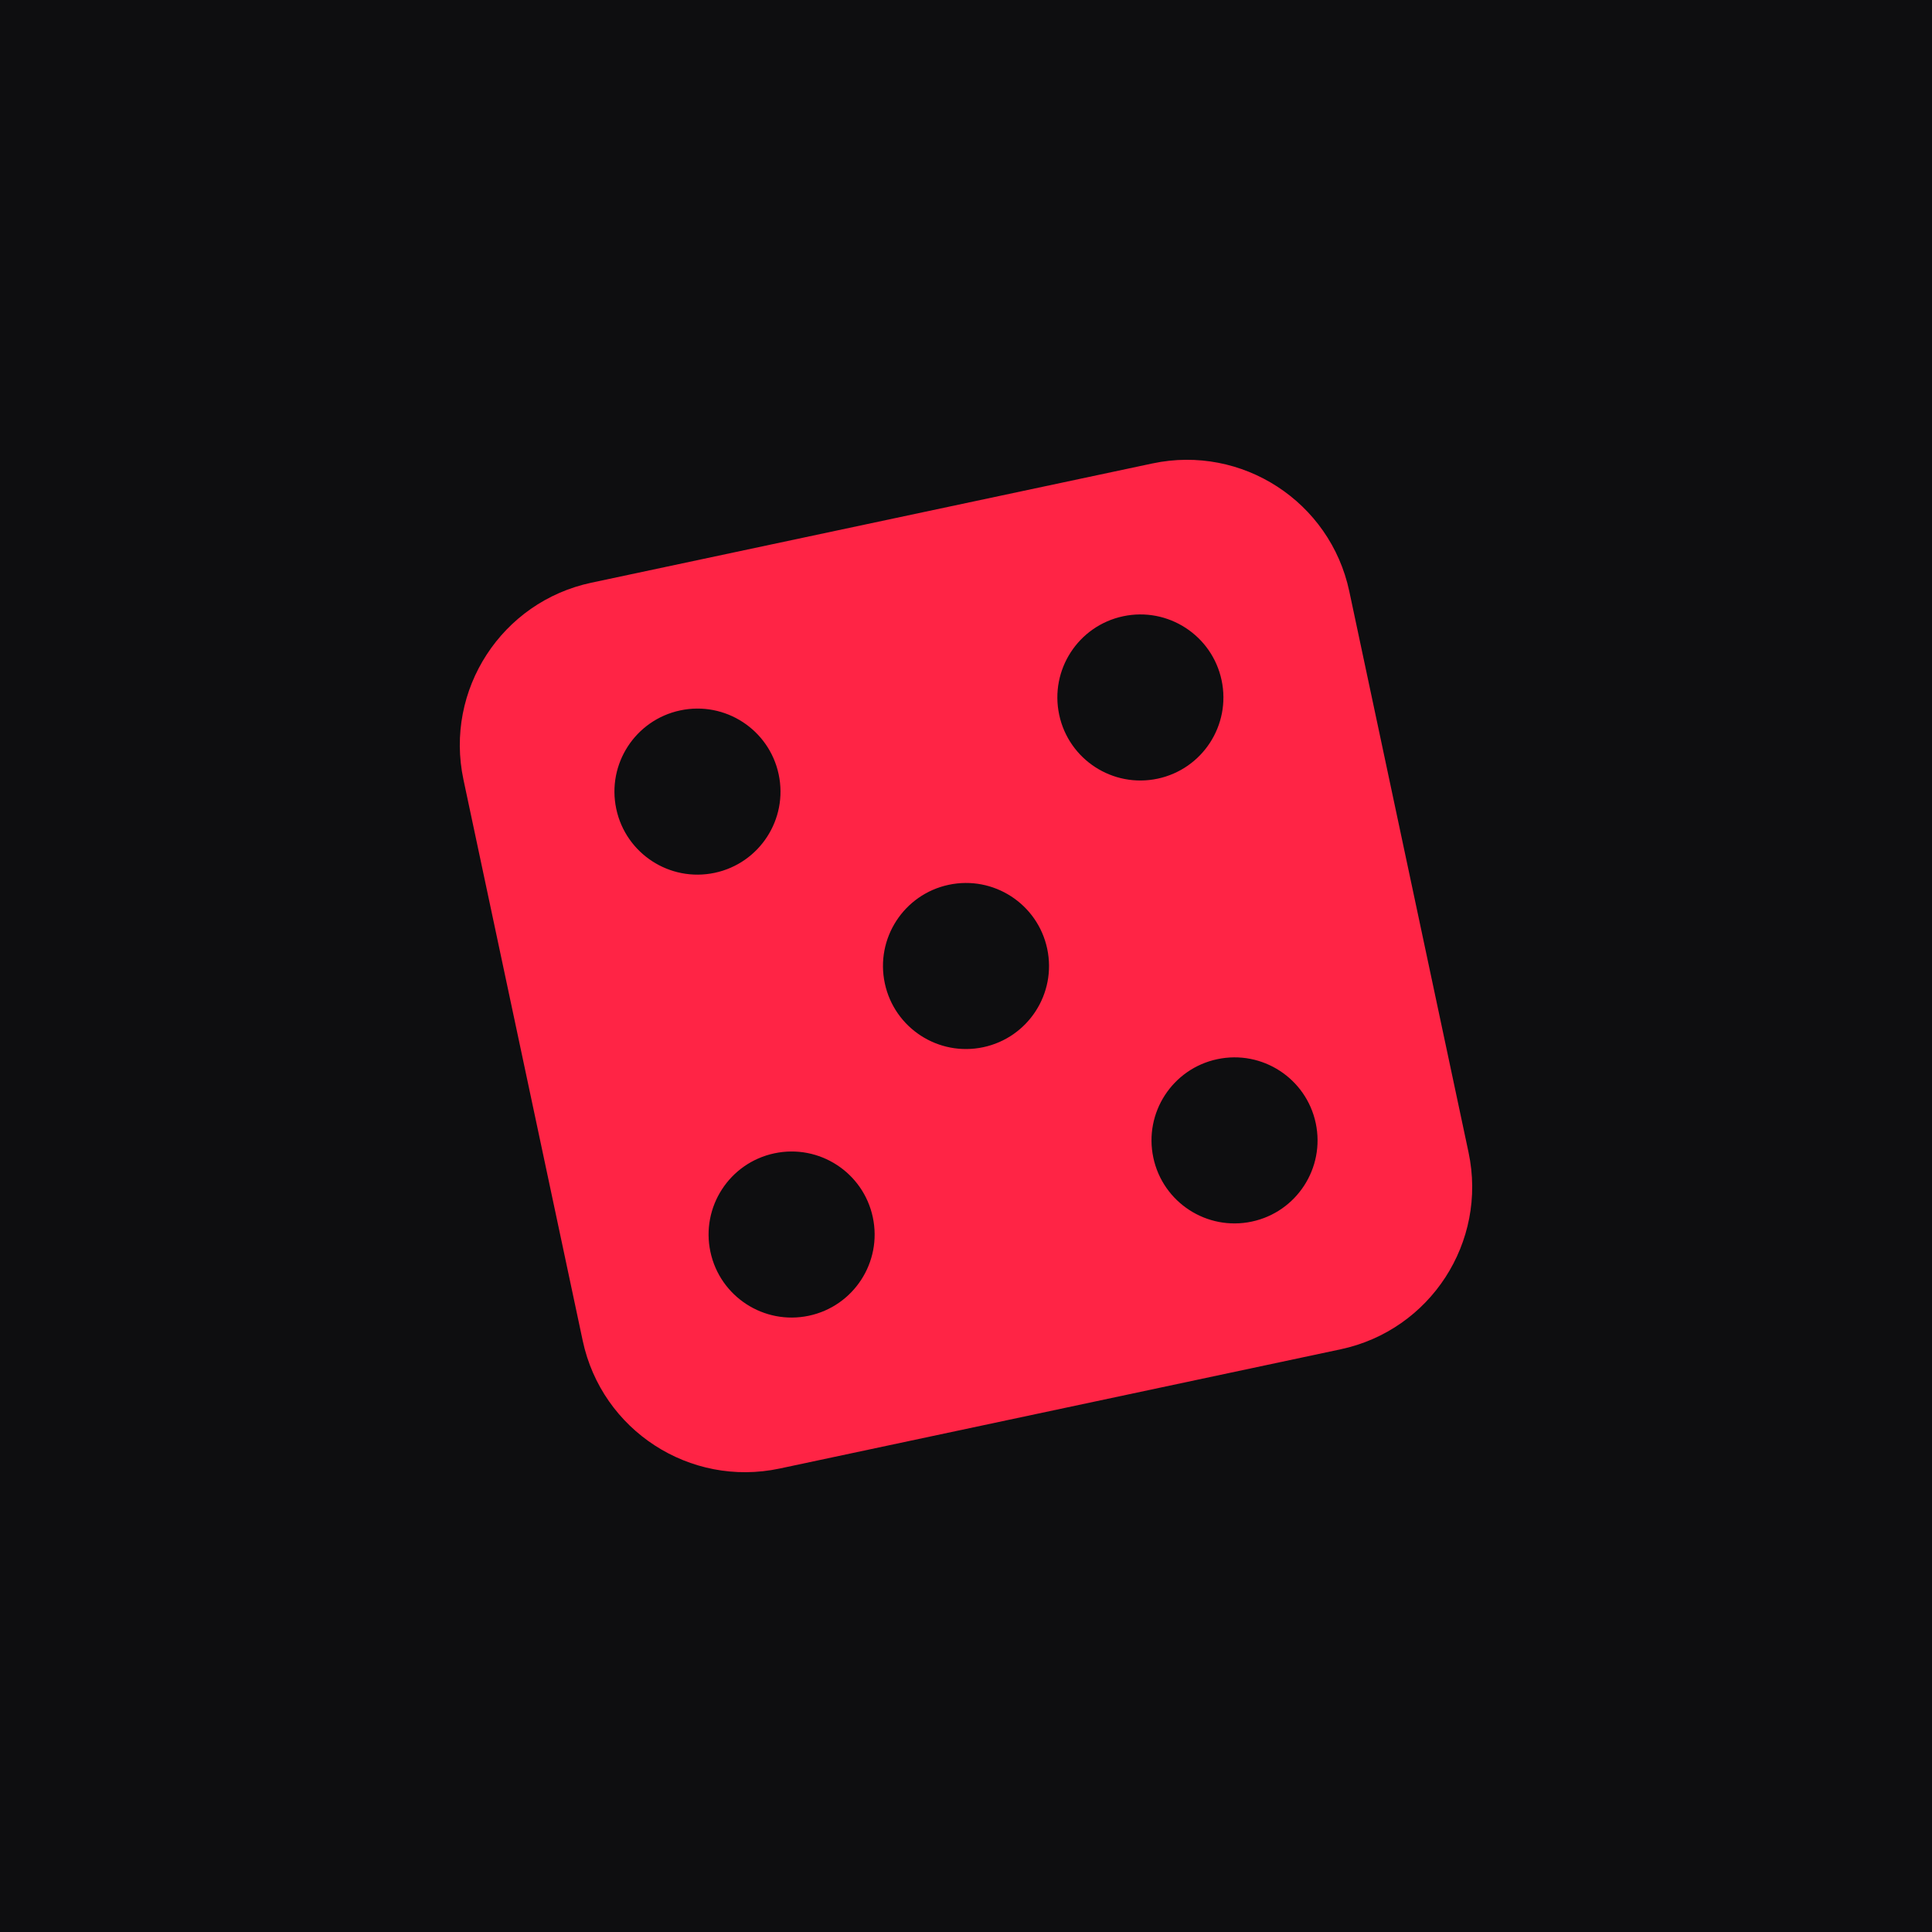
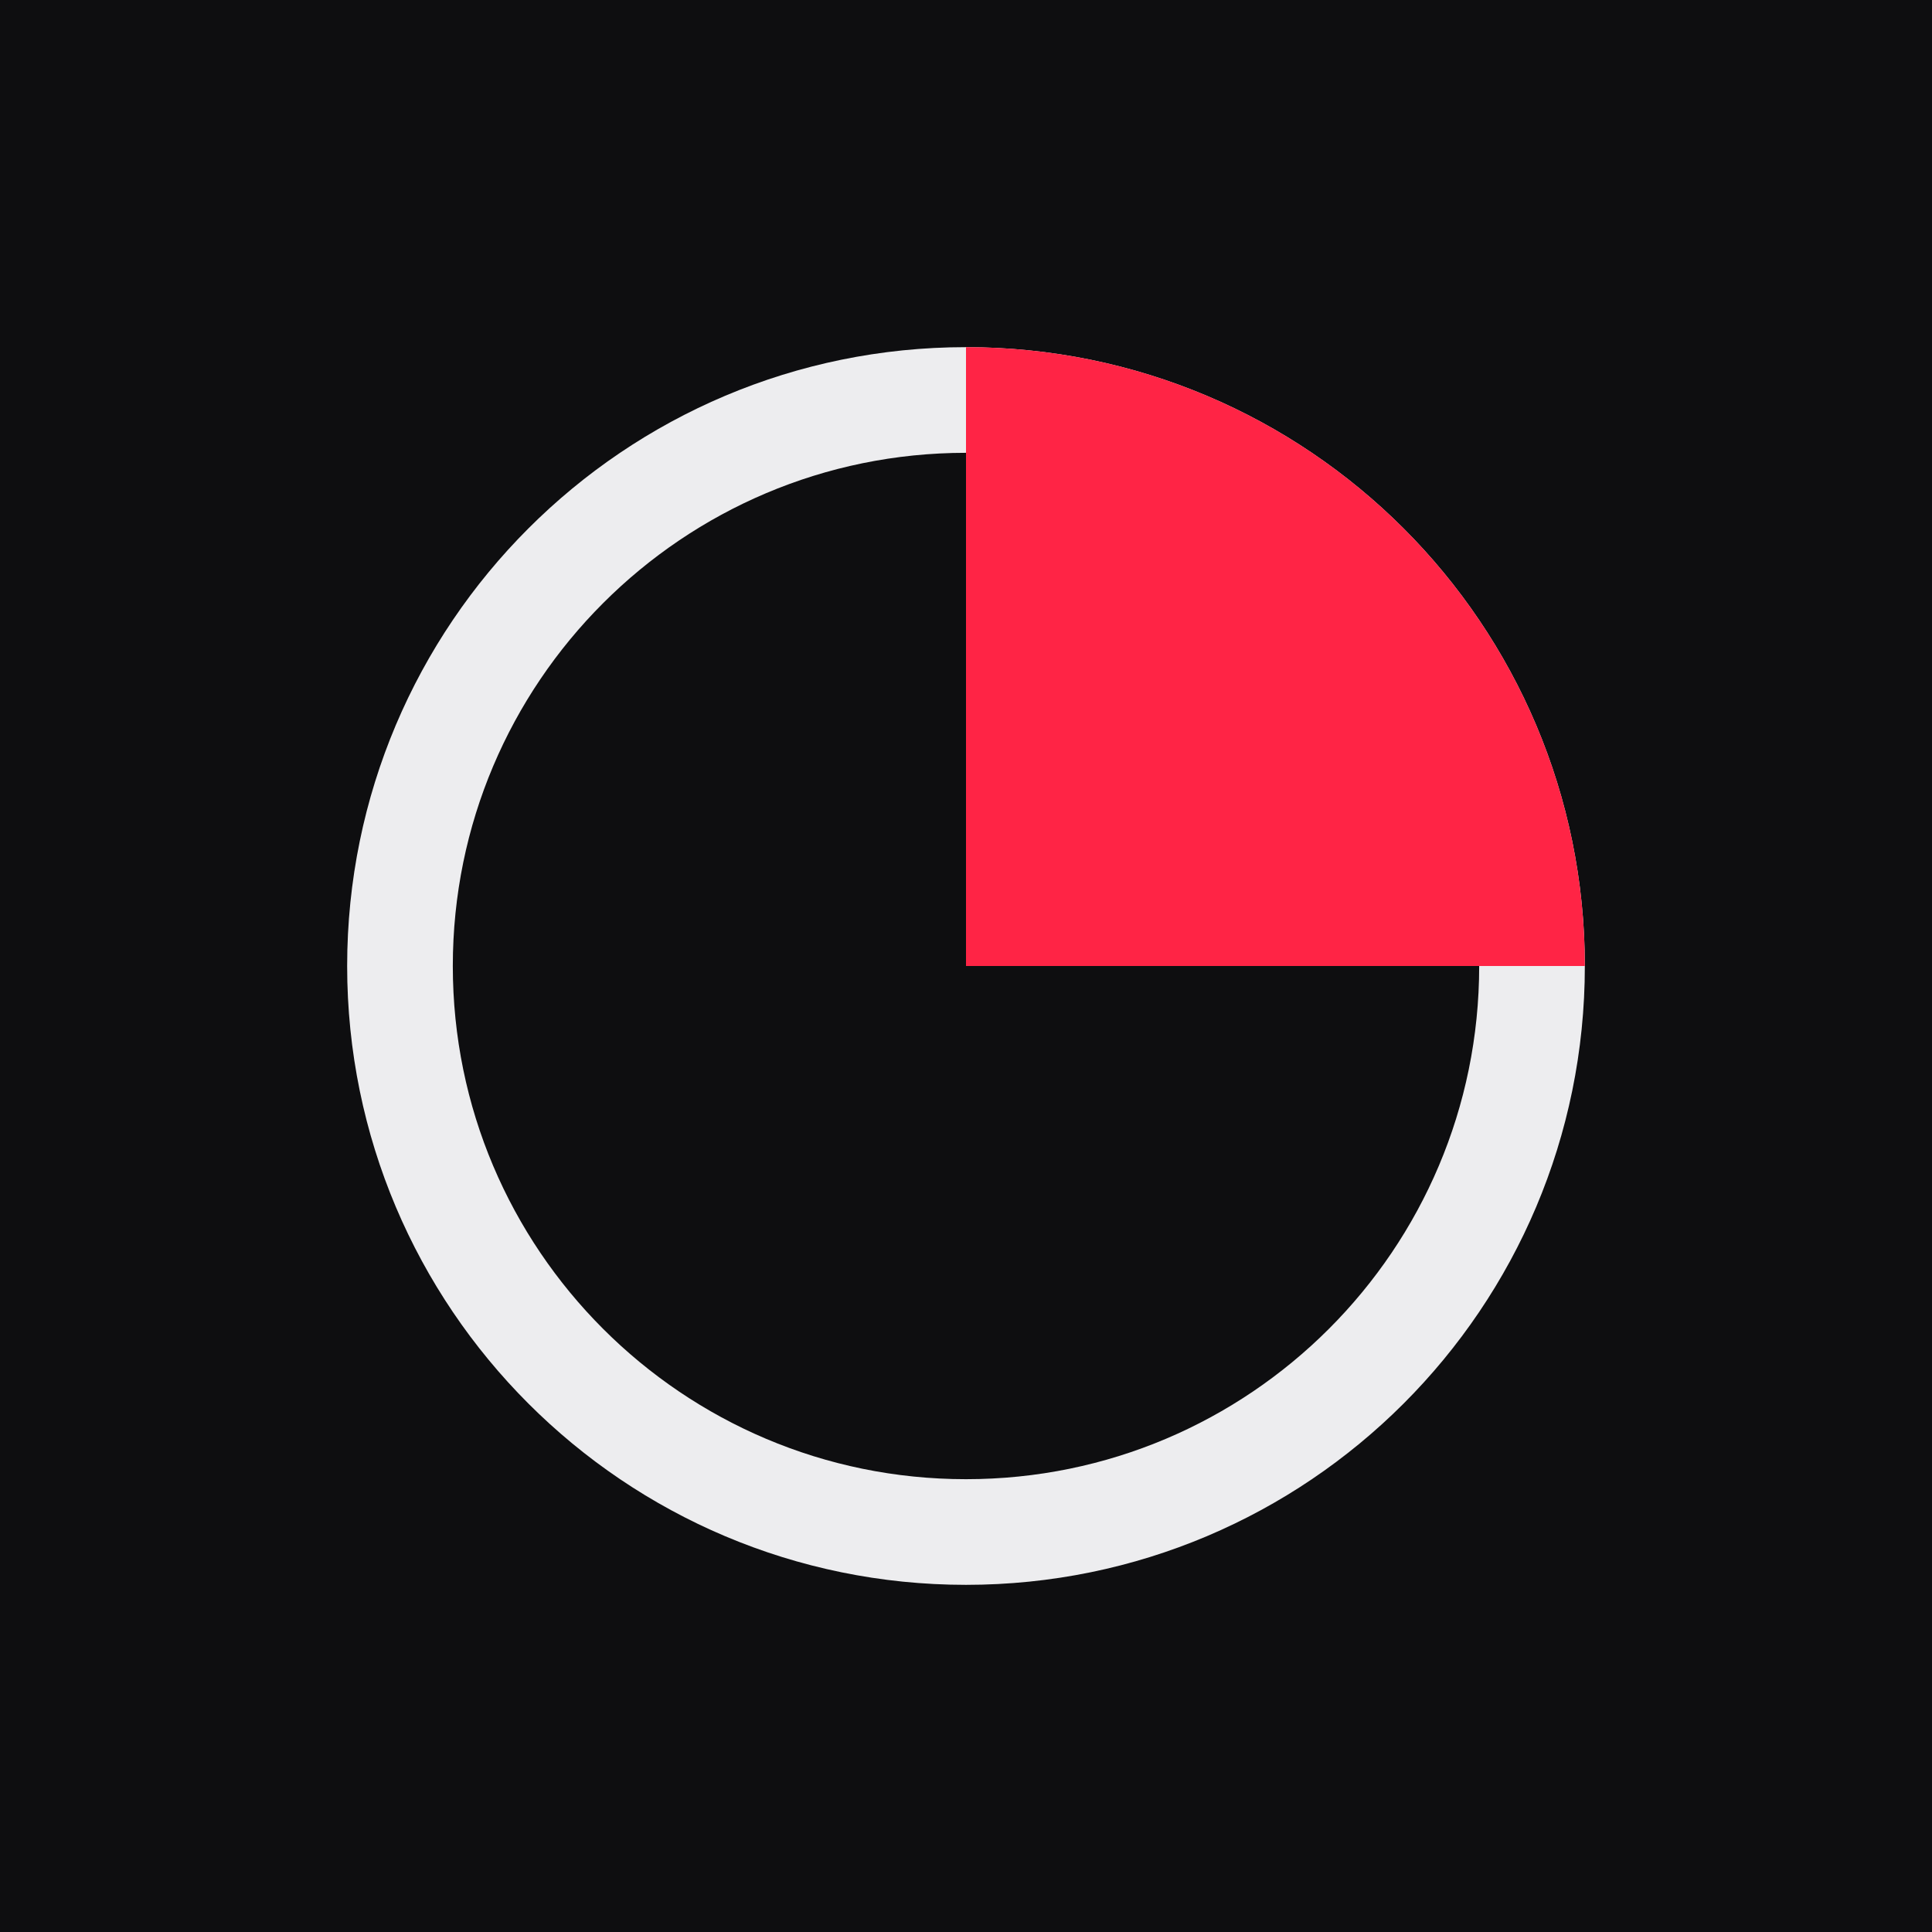
<svg xmlns="http://www.w3.org/2000/svg" viewBox="0 0 512 512">
  <rect width="512" height="512" fill="#0e0e10" />
-   <g transform="rotate(-12 256 256)">
-     <rect x="136" y="136" width="240" height="240" rx="44" fill="#ff2445" />
-     <g fill="#0e0e10">
-       <circle cx="196" cy="196" r="22" />
-       <circle cx="316" cy="196" r="22" />
-       <circle cx="256" cy="256" r="22" />
-       <circle cx="196" cy="316" r="22" />
-       <circle cx="316" cy="316" r="22" />
-     </g>
-   </g>
+   <circle cx="256" cy="256" r="150" fill="none" stroke="#ededef" stroke-width="28" />
+   <path d="M256 256V92A164 164 0 0 1 420 256Z" fill="#ff2445" />
</svg>
